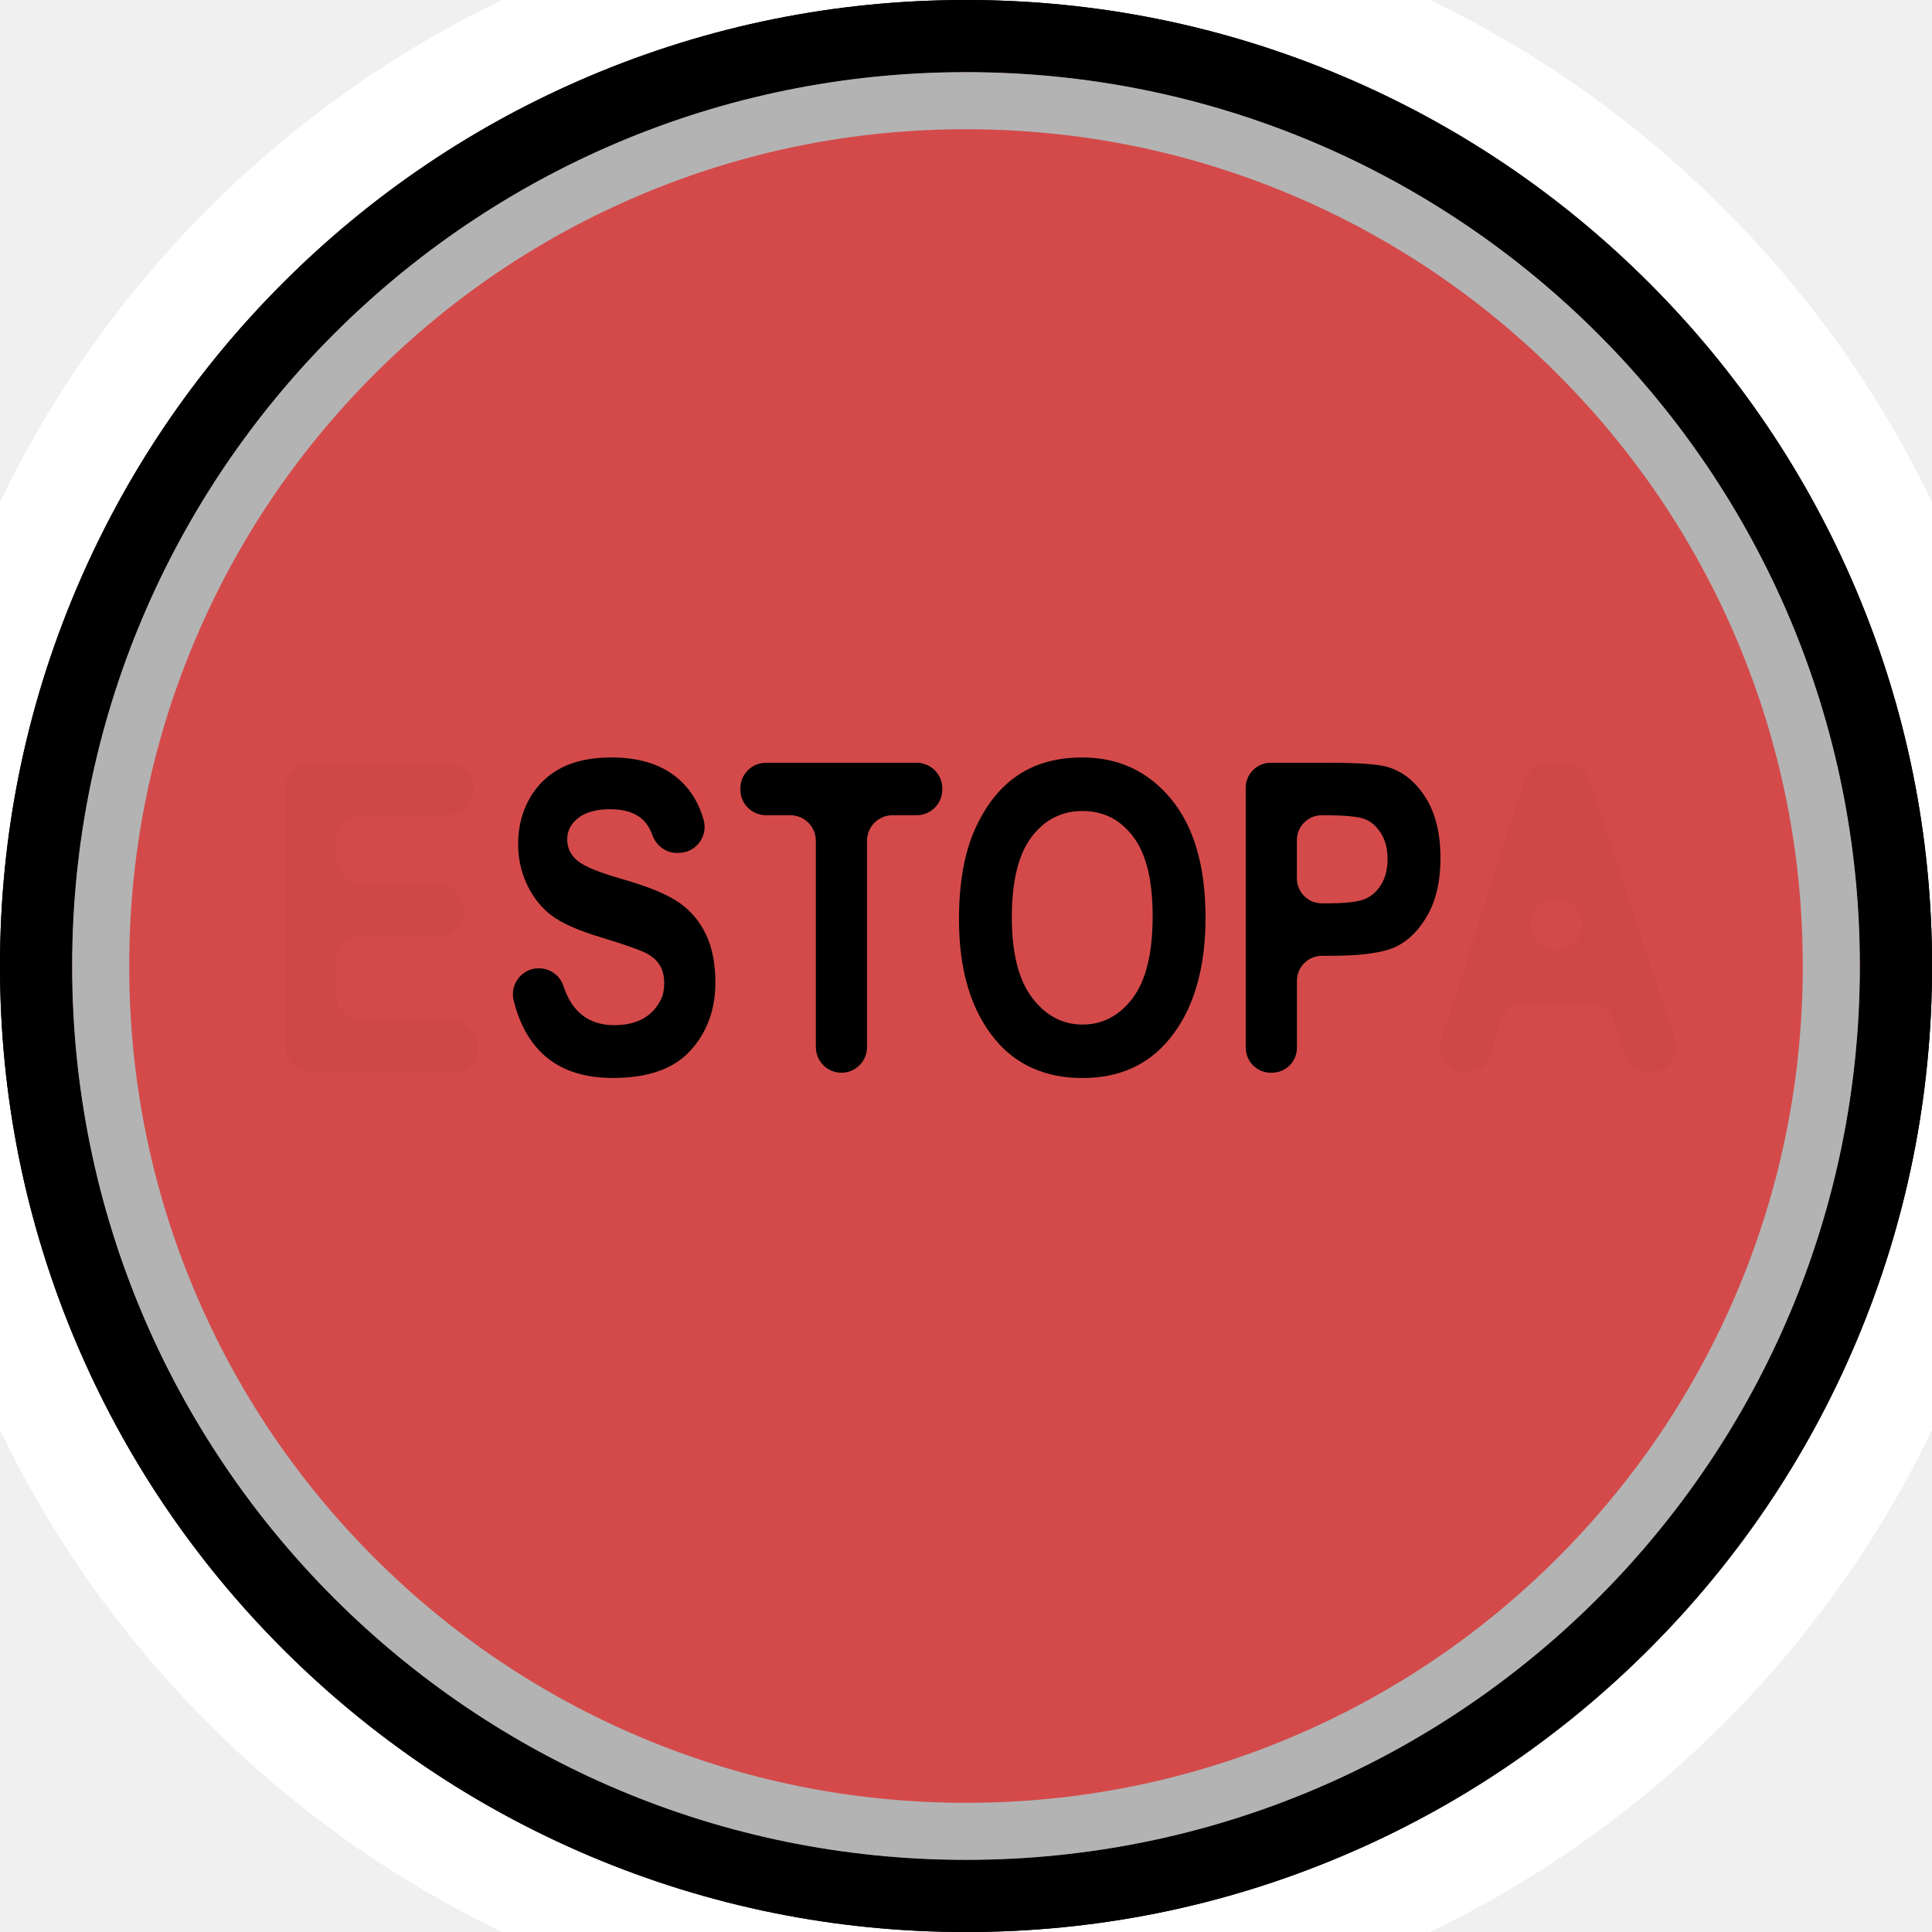
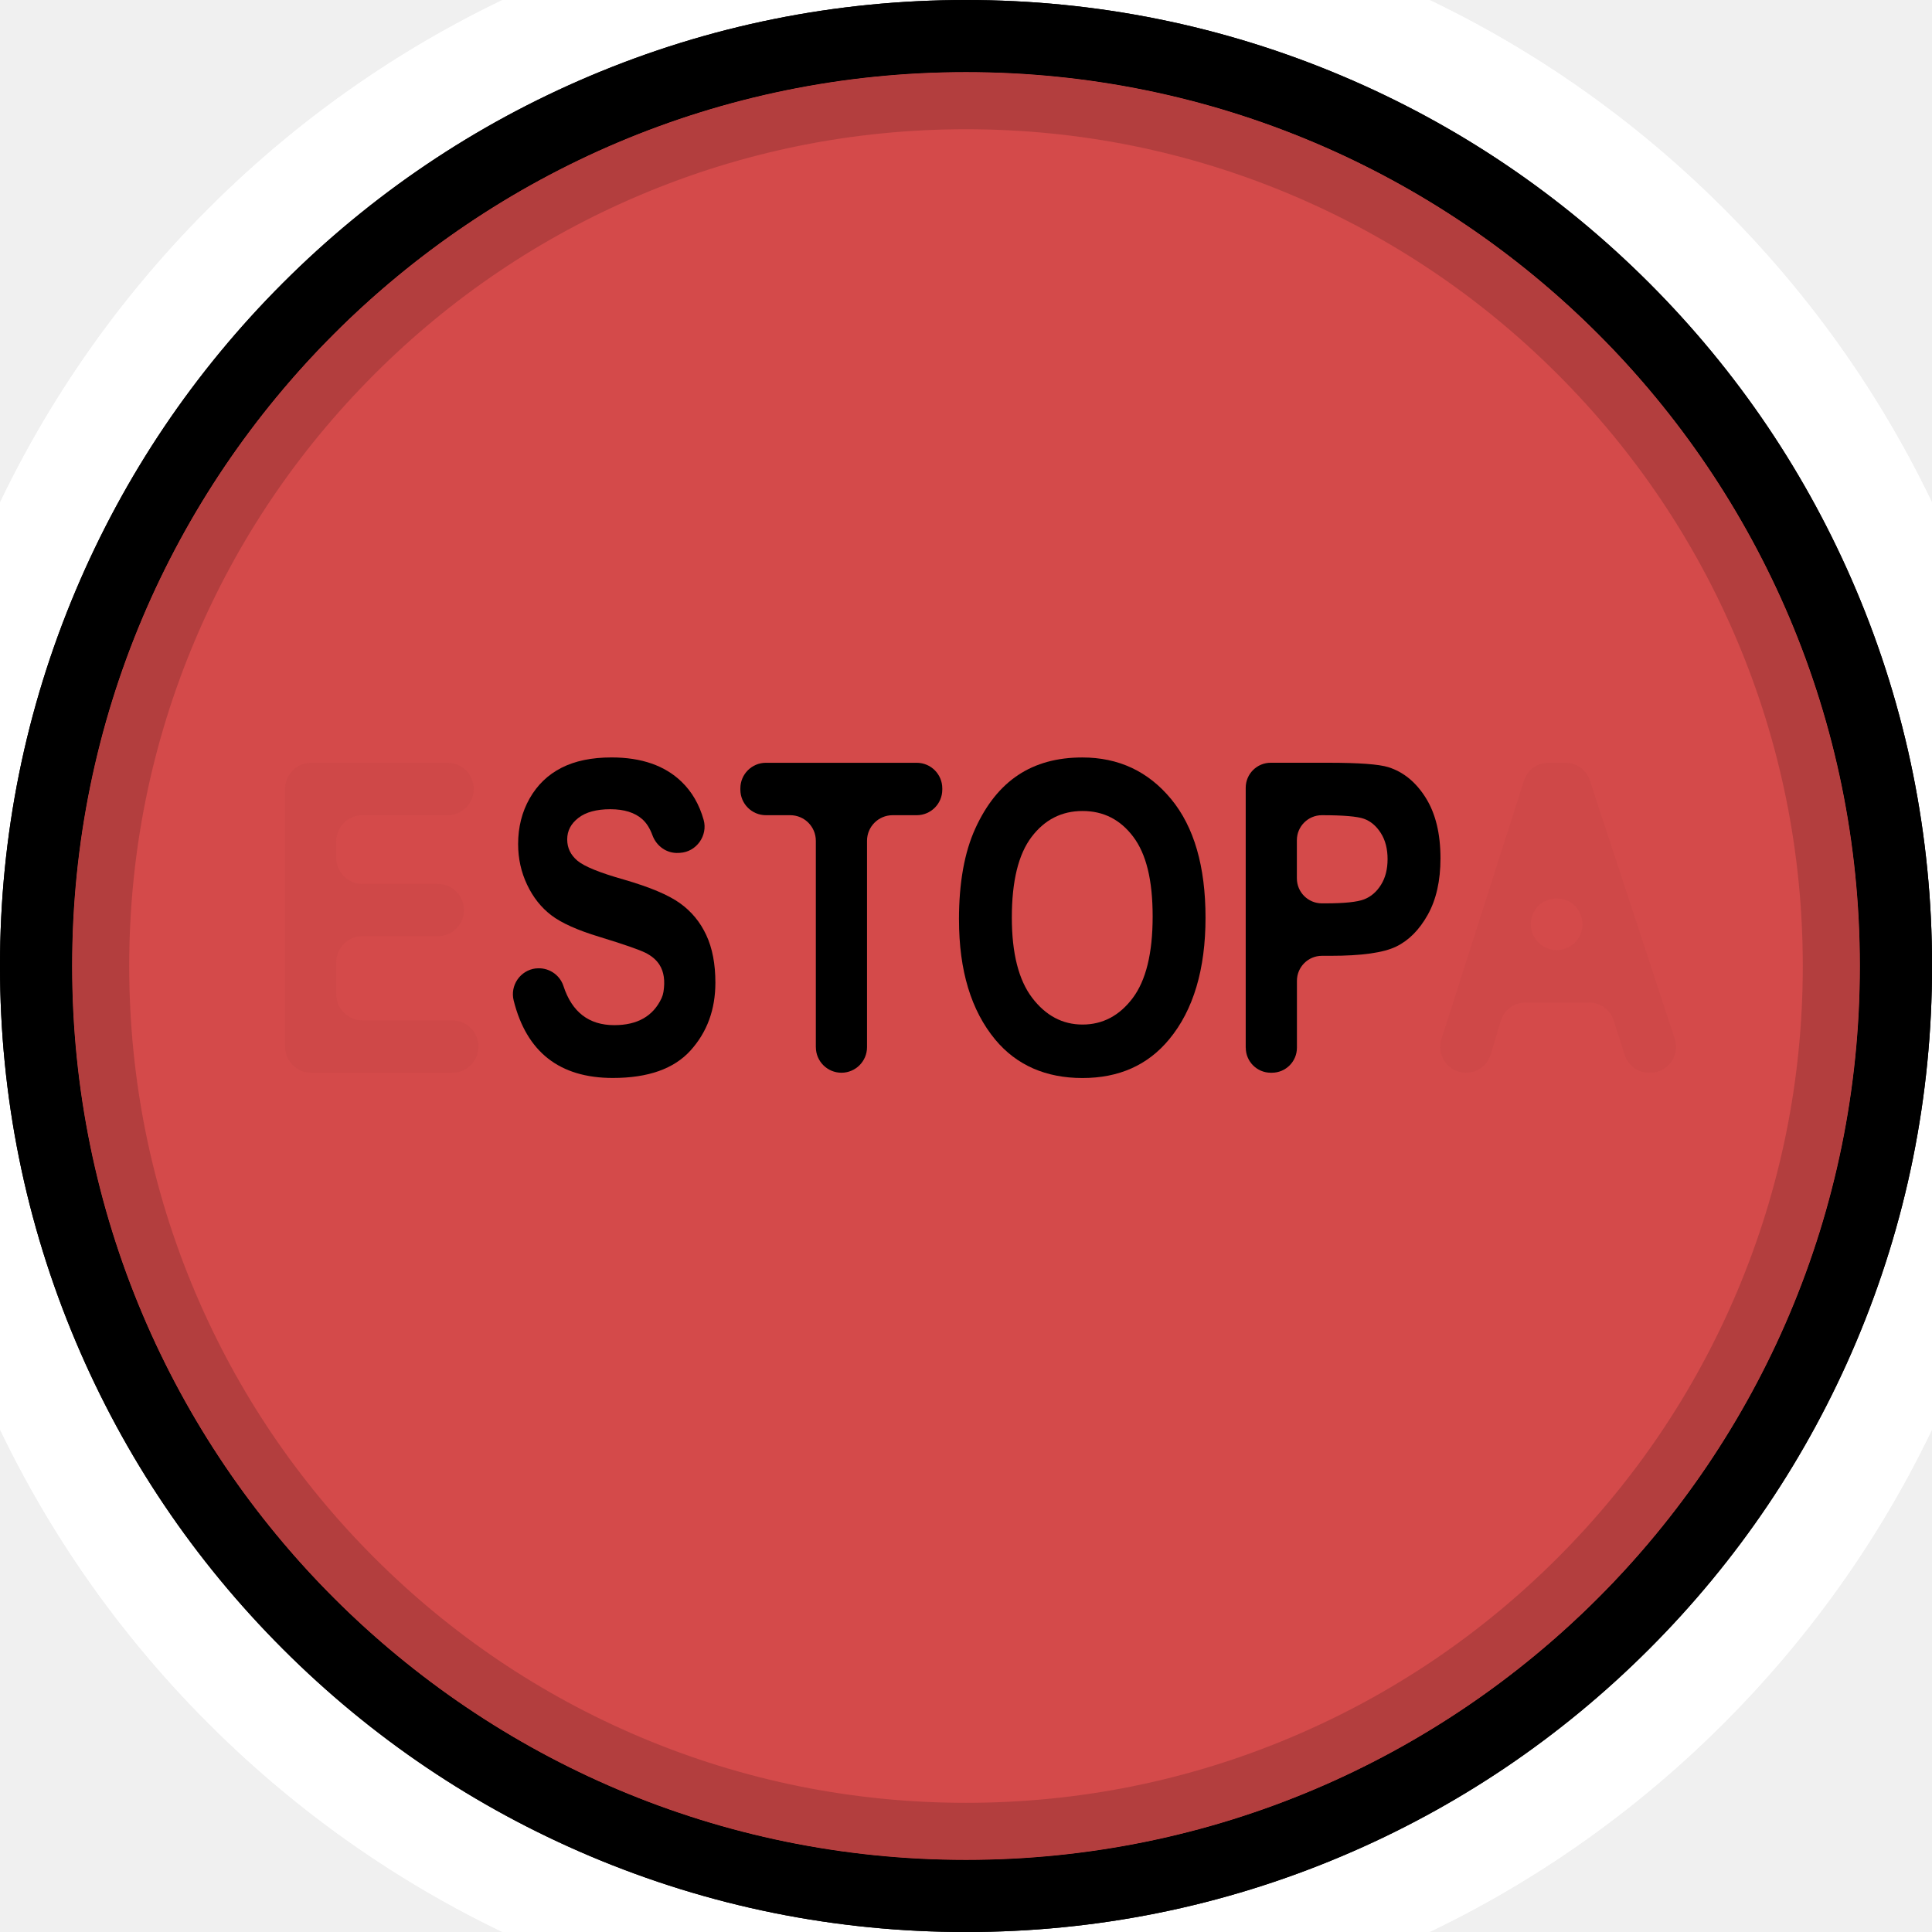
<svg xmlns="http://www.w3.org/2000/svg" id="Layer_2" data-name="Layer 2" viewBox="0 0 642.78 642.78">
  <defs>
    <style>
      .cls-1 {
        fill: none;
        stroke: #fff;
        stroke-width: 70px;
      }

-       .cls-2, .cls-3, .cls-4, .cls-5 {
+       .cls-2, .cls-3, .cls-4, .cls-5, .cls-6 {
        stroke-width: 0px;
      }

      .cls-3 {
        fill: #b3b3b3;
      }

      .cls-4 {
        fill: #cf4848;
      }

      .cls-5 {
+         fill: #b33e3e;
+       }
+ 
+       .cls-6 {
        fill: #d44a4a;
      }
    </style>
  </defs>
  <g id="Clock">
    <g id="clock_button_idle">
      <g>
        <g>
          <g>
-             <path class="cls-5" d="m321.39,630.78c-82.64,0-160.34-32.18-218.77-90.62C44.18,481.73,12,404.03,12,321.39S44.18,161.05,102.62,102.62C161.05,44.18,238.75,12,321.39,12s160.34,32.18,218.77,90.62c58.44,58.44,90.62,136.13,90.62,218.77s-32.18,160.34-90.62,218.77c-58.44,58.44-136.13,90.62-218.77,90.62Z" />
-             <path class="cls-2" d="m321.39,24c164.24,0,297.39,133.15,297.39,297.39s-133.15,297.39-297.39,297.39S24,485.64,24,321.39,157.15,24,321.39,24m0-24c-43.38,0-85.47,8.5-125.11,25.27-38.27,16.19-72.64,39.36-102.15,68.87-29.51,29.51-52.68,63.88-68.87,102.15C8.5,235.92,0,278.01,0,321.39s8.5,85.47,25.27,125.11c16.19,38.27,39.36,72.64,68.87,102.15,29.51,29.51,63.88,52.68,102.15,68.87,39.64,16.77,81.73,25.27,125.11,25.27s85.47-8.5,125.11-25.27c38.27-16.19,72.64-39.36,102.15-68.87,29.51-29.51,52.68-63.88,68.87-102.15,16.77-39.64,25.27-81.73,25.27-125.11s-8.5-85.47-25.27-125.11c-16.19-38.27-39.36-72.64-68.87-102.15-29.51-29.51-63.88-52.68-102.15-68.87C406.86,8.5,364.77,0,321.39,0h0Z" />
+             <g>
+               <path class="cls-6" d="m321.39,630.78c-82.64,0-160.34-32.18-218.77-90.62C44.18,481.73,12,404.03,12,321.39S44.18,161.05,102.62,102.62C161.05,44.18,238.75,12,321.39,12s160.34,32.18,218.77,90.62c58.44,58.44,90.62,136.13,90.62,218.77s-32.18,160.34-90.62,218.77c-58.44,58.44-136.13,90.62-218.77,90.62Z" />
+               <path class="cls-2" d="m321.39,24c164.24,0,297.39,133.15,297.39,297.39s-133.15,297.39-297.39,297.39S24,485.64,24,321.39,157.15,24,321.39,24m0-24c-43.38,0-85.47,8.5-125.11,25.27-38.27,16.19-72.64,39.36-102.15,68.87-29.51,29.51-52.68,63.88-68.87,102.15C8.5,235.92,0,278.01,0,321.39s8.5,85.47,25.27,125.11c16.19,38.27,39.36,72.64,68.87,102.15,29.51,29.51,63.88,52.68,102.15,68.87,39.64,16.77,81.73,25.27,125.11,25.27s85.47-8.5,125.11-25.27c38.27-16.19,72.64-39.36,102.15-68.87,29.51-29.51,52.68-63.88,68.87-102.15,16.77-39.64,25.27-81.73,25.27-125.11s-8.5-85.47-25.27-125.11c-16.19-38.27-39.36-72.64-68.87-102.15-29.51-29.51-63.88-52.68-102.15-68.87C406.86,8.5,364.77,0,321.39,0h0Z" />
+             </g>
            <path class="cls-2" d="m321.39,24c164.24,0,297.39,133.15,297.39,297.39s-133.15,297.39-297.39,297.39S24,485.64,24,321.39,157.15,24,321.39,24m0-24c-43.38,0-85.47,8.5-125.11,25.27-38.27,16.19-72.64,39.36-102.15,68.87-29.51,29.51-52.68,63.88-68.87,102.15C8.5,235.92,0,278.01,0,321.39s8.5,85.47,25.27,125.11c16.19,38.27,39.36,72.64,68.87,102.15,29.51,29.51,63.88,52.68,102.15,68.87,39.64,16.77,81.73,25.27,125.11,25.27s85.47-8.5,125.11-25.27c38.27-16.19,72.64-39.36,102.15-68.87,29.51-29.51,52.68-63.88,68.87-102.15,16.77-39.64,25.27-81.73,25.27-125.11s-8.5-85.47-25.27-125.11c-16.19-38.27-39.36-72.64-68.87-102.15-29.51-29.51-63.88-52.68-102.15-68.87C406.86,8.5,364.77,0,321.39,0h0Z" />
          </g>
          <path class="cls-3" d="m321.39,43c37.59,0,74.05,7.36,108.36,21.87,33.15,14.02,62.92,34.1,88.5,59.67,25.57,25.57,45.65,55.35,59.67,88.5,14.51,34.31,21.87,70.77,21.87,108.36s-7.36,74.05-21.87,108.36c-14.02,33.15-34.1,62.92-59.67,88.5-25.57,25.57-55.35,45.65-88.5,59.67-34.31,14.51-70.77,21.87-108.36,21.87s-74.05-7.36-108.36-21.87c-33.15-14.02-62.92-34.1-88.5-59.67-25.57-25.57-45.65-55.35-59.67-88.5-14.51-34.31-21.87-70.77-21.87-108.36s7.36-74.05,21.87-108.36c14.02-33.15,34.1-62.92,59.67-88.5,25.57-25.57,55.35-45.65,88.5-59.67,34.31-14.51,70.77-21.87,108.36-21.87m0-19C157.15,24,24,157.15,24,321.39s133.15,297.39,297.39,297.39,297.39-133.15,297.39-297.39S485.64,24,321.39,24h0Z" />
        </g>
        <g>
          <g>
-             <path class="cls-1" d="m321.39,630.78c-82.64,0-160.34-32.18-218.77-90.62C44.18,481.73,12,404.03,12,321.39S44.18,161.05,102.62,102.62C161.05,44.18,238.75,12,321.39,12s160.34,32.18,218.77,90.62c58.44,58.44,90.62,136.13,90.62,218.77s-32.18,160.34-90.62,218.77c-58.44,58.44-136.13,90.62-218.77,90.62Z" />
-             <path class="cls-1" d="m321.39,24c164.24,0,297.39,133.15,297.39,297.39s-133.15,297.39-297.39,297.39S24,485.64,24,321.39,157.15,24,321.39,24m0-24c-43.38,0-85.47,8.5-125.11,25.27-38.27,16.19-72.64,39.36-102.15,68.87-29.51,29.51-52.68,63.88-68.87,102.15C8.5,235.92,0,278.01,0,321.39s8.5,85.47,25.27,125.11c16.19,38.27,39.36,72.64,68.87,102.15,29.51,29.51,63.88,52.68,102.15,68.87,39.64,16.77,81.73,25.27,125.11,25.27s85.47-8.5,125.11-25.27c38.27-16.19,72.64-39.36,102.15-68.87,29.51-29.51,52.68-63.88,68.87-102.15,16.77-39.64,25.27-81.73,25.27-125.11s-8.5-85.47-25.27-125.11c-16.19-38.27-39.36-72.64-68.87-102.15-29.51-29.51-63.88-52.68-102.15-68.87C406.86,8.5,364.77,0,321.39,0h0Z" />
+             <g>
+               <path class="cls-1" d="m321.39,630.78c-82.64,0-160.34-32.18-218.77-90.62C44.18,481.73,12,404.03,12,321.39S44.18,161.05,102.62,102.62C161.05,44.18,238.75,12,321.39,12s160.34,32.18,218.77,90.62c58.44,58.44,90.62,136.13,90.62,218.77s-32.18,160.34-90.62,218.77c-58.44,58.44-136.13,90.62-218.77,90.62Z" />
+               <path class="cls-1" d="m321.39,24c164.24,0,297.39,133.15,297.39,297.39s-133.15,297.39-297.39,297.39S24,485.64,24,321.39,157.15,24,321.39,24m0-24c-43.38,0-85.47,8.5-125.11,25.27-38.27,16.19-72.64,39.36-102.15,68.87-29.51,29.51-52.68,63.88-68.87,102.15C8.5,235.92,0,278.01,0,321.39s8.5,85.47,25.27,125.11c16.19,38.27,39.36,72.64,68.87,102.15,29.51,29.51,63.88,52.68,102.15,68.87,39.64,16.77,81.73,25.27,125.11,25.27s85.47-8.5,125.11-25.27c38.27-16.19,72.64-39.36,102.15-68.87,29.51-29.51,52.68-63.88,68.87-102.15,16.77-39.64,25.27-81.73,25.27-125.11s-8.5-85.47-25.27-125.11c-16.19-38.27-39.36-72.64-68.87-102.15-29.51-29.51-63.88-52.68-102.15-68.87C406.86,8.5,364.77,0,321.39,0h0Z" />
+             </g>
            <path class="cls-1" d="m321.39,24c164.24,0,297.39,133.15,297.39,297.39s-133.15,297.39-297.39,297.39S24,485.64,24,321.39,157.15,24,321.39,24m0-24c-43.38,0-85.47,8.5-125.11,25.27-38.27,16.19-72.64,39.36-102.15,68.87-29.51,29.51-52.68,63.88-68.87,102.15C8.5,235.92,0,278.01,0,321.39s8.5,85.47,25.27,125.11c16.19,38.27,39.36,72.64,68.87,102.15,29.51,29.51,63.88,52.68,102.15,68.87,39.64,16.77,81.73,25.27,125.11,25.27s85.47-8.5,125.11-25.27c38.27-16.19,72.64-39.36,102.15-68.87,29.51-29.51,52.68-63.88,68.87-102.15,16.77-39.64,25.27-81.73,25.27-125.11s-8.5-85.47-25.27-125.11c-16.19-38.27-39.36-72.64-68.87-102.15-29.51-29.51-63.88-52.68-102.15-68.87C406.86,8.5,364.77,0,321.39,0h0Z" />
          </g>
          <path class="cls-1" d="m321.39,43c37.59,0,74.05,7.36,108.36,21.87,33.15,14.02,62.92,34.1,88.5,59.67,25.57,25.57,45.65,55.35,59.67,88.5,14.51,34.31,21.87,70.77,21.87,108.36s-7.36,74.05-21.87,108.36c-14.02,33.15-34.1,62.92-59.67,88.5-25.57,25.57-55.35,45.65-88.5,59.67-34.31,14.51-70.77,21.87-108.36,21.87s-74.05-7.36-108.36-21.87c-33.15-14.02-62.92-34.1-88.5-59.67-25.57-25.57-45.65-55.35-59.67-88.5-14.51-34.31-21.87-70.77-21.87-108.36s7.36-74.05,21.87-108.36c14.02-33.15,34.1-62.92,59.67-88.5,25.57-25.57,55.35-45.65,88.5-59.67,34.31-14.51,70.77-21.87,108.36-21.87m0-19C157.15,24,24,157.15,24,321.39s133.15,297.39,297.39,297.39,297.39-133.15,297.39-297.39S485.64,24,321.39,24h0Z" />
        </g>
      </g>
      <g>
        <g>
-           <path class="cls-5" d="m321.39,630.78c-82.64,0-160.34-32.18-218.77-90.62C44.18,481.73,12,404.03,12,321.39S44.18,161.05,102.62,102.62C161.05,44.18,238.75,12,321.39,12s160.34,32.18,218.77,90.62c58.44,58.44,90.62,136.13,90.62,218.77s-32.18,160.34-90.62,218.77c-58.44,58.44-136.13,90.62-218.77,90.62Z" />
-           <path class="cls-2" d="m321.39,24c164.24,0,297.39,133.15,297.39,297.39s-133.15,297.39-297.39,297.39S24,485.64,24,321.39,157.15,24,321.39,24m0-24c-43.38,0-85.47,8.5-125.11,25.27-38.27,16.19-72.64,39.36-102.15,68.87-29.51,29.51-52.68,63.88-68.87,102.15C8.5,235.92,0,278.01,0,321.39s8.5,85.47,25.27,125.11c16.19,38.27,39.36,72.64,68.87,102.15,29.51,29.51,63.88,52.68,102.15,68.87,39.64,16.77,81.73,25.27,125.11,25.27s85.47-8.5,125.11-25.27c38.27-16.19,72.64-39.36,102.15-68.87,29.51-29.51,52.68-63.88,68.87-102.15,16.77-39.64,25.27-81.73,25.27-125.11s-8.5-85.47-25.27-125.11c-16.19-38.27-39.36-72.64-68.87-102.15-29.51-29.51-63.88-52.68-102.15-68.87C406.86,8.5,364.77,0,321.39,0h0Z" />
+           <g>
+             <path class="cls-6" d="m321.39,630.78c-82.64,0-160.34-32.18-218.77-90.62C44.18,481.73,12,404.03,12,321.39S44.18,161.05,102.62,102.62C161.05,44.18,238.75,12,321.39,12s160.34,32.18,218.77,90.62c58.44,58.44,90.62,136.13,90.62,218.77s-32.18,160.34-90.62,218.77c-58.44,58.44-136.13,90.62-218.77,90.62Z" />
+             <path class="cls-2" d="m321.39,24c164.24,0,297.39,133.15,297.39,297.39s-133.15,297.39-297.39,297.39S24,485.64,24,321.39,157.15,24,321.39,24m0-24c-43.38,0-85.47,8.5-125.11,25.27-38.27,16.19-72.64,39.36-102.15,68.87-29.51,29.51-52.68,63.88-68.87,102.15C8.5,235.92,0,278.01,0,321.39s8.5,85.47,25.27,125.11c16.19,38.27,39.36,72.64,68.87,102.15,29.51,29.51,63.88,52.68,102.15,68.87,39.64,16.77,81.73,25.27,125.11,25.27s85.47-8.5,125.11-25.27c38.27-16.19,72.64-39.36,102.15-68.87,29.51-29.51,52.68-63.88,68.87-102.15,16.77-39.64,25.27-81.73,25.27-125.11s-8.5-85.47-25.27-125.11c-16.19-38.27-39.36-72.64-68.87-102.15-29.51-29.51-63.88-52.68-102.15-68.87C406.86,8.5,364.77,0,321.39,0h0Z" />
+           </g>
          <path class="cls-2" d="m321.39,24c164.24,0,297.39,133.15,297.39,297.39s-133.15,297.39-297.39,297.39S24,485.64,24,321.39,157.15,24,321.39,24m0-24c-43.38,0-85.47,8.5-125.11,25.27-38.27,16.19-72.64,39.36-102.15,68.87-29.51,29.51-52.68,63.88-68.87,102.15C8.5,235.92,0,278.01,0,321.39s8.5,85.47,25.27,125.11c16.19,38.27,39.36,72.64,68.87,102.15,29.51,29.51,63.88,52.68,102.15,68.87,39.64,16.77,81.73,25.27,125.11,25.27s85.47-8.5,125.11-25.27c38.27-16.19,72.64-39.36,102.15-68.87,29.51-29.51,52.68-63.88,68.87-102.15,16.77-39.64,25.27-81.73,25.27-125.11s-8.5-85.47-25.27-125.11c-16.19-38.27-39.36-72.64-68.87-102.15-29.51-29.51-63.88-52.68-102.15-68.87C406.86,8.5,364.77,0,321.39,0h0Z" />
        </g>
-         <path class="cls-3" d="m321.39,43c37.59,0,74.05,7.36,108.36,21.87,33.15,14.02,62.92,34.1,88.5,59.67,25.57,25.57,45.65,55.35,59.67,88.5,14.51,34.31,21.87,70.77,21.87,108.36s-7.36,74.05-21.87,108.36c-14.02,33.15-34.1,62.92-59.67,88.5-25.57,25.57-55.35,45.65-88.5,59.67-34.31,14.51-70.77,21.87-108.36,21.87s-74.05-7.36-108.36-21.87c-33.15-14.02-62.92-34.1-88.5-59.67-25.57-25.57-45.65-55.35-59.67-88.5-14.51-34.31-21.87-70.77-21.87-108.36s7.36-74.05,21.87-108.36c14.02-33.15,34.1-62.92,59.67-88.5,25.57-25.57,55.35-45.65,88.5-59.67,34.31-14.51,70.77-21.87,108.36-21.87m0-19C157.15,24,24,157.15,24,321.39s133.15,297.39,297.39,297.39,297.39-133.15,297.39-297.39S485.64,24,321.39,24h0Z" />
+         <path class="cls-5" d="m321.39,43c37.59,0,74.05,7.36,108.36,21.87,33.15,14.02,62.92,34.1,88.5,59.67,25.57,25.57,45.65,55.35,59.67,88.5,14.51,34.31,21.87,70.77,21.87,108.36s-7.36,74.05-21.87,108.36c-14.02,33.15-34.1,62.92-59.67,88.5-25.57,25.57-55.35,45.65-88.5,59.67-34.31,14.51-70.77,21.87-108.36,21.87s-74.05-7.36-108.36-21.87c-33.15-14.02-62.92-34.1-88.5-59.67-25.57-25.57-45.65-55.35-59.67-88.5-14.51-34.31-21.87-70.77-21.87-108.36s7.36-74.05,21.87-108.36c14.02-33.15,34.1-62.92,59.67-88.5,25.57-25.57,55.35-45.65,88.5-59.67,34.31-14.51,70.77-21.87,108.36-21.87m0-19C157.15,24,24,157.15,24,321.39s133.15,297.39,297.39,297.39,297.39-133.15,297.39-297.39S485.64,24,321.39,24h0Z" />
      </g>
      <g id="Layer_34" data-name="Layer 34">
        <g>
          <path class="cls-4" d="m94.85,348.22v-85.76c0-4.8,3.89-8.69,8.69-8.69h45.38c4.8,0,8.69,3.89,8.69,8.69v.07c0,4.8-3.89,8.69-8.69,8.69h-28.35c-4.8,0-8.69,3.89-8.69,8.69v5.49c0,4.8,3.89,8.69,8.69,8.69h25.11c4.8,0,8.69,3.89,8.69,8.69h0c0,4.8-3.89,8.69-8.69,8.69h-25.11c-4.8,0-8.69,3.89-8.69,8.69v10.62c0,4.8,3.89,8.69,8.69,8.69h29.9c4.8,0,8.69,3.89,8.69,8.69v.07c0,4.8-3.89,8.69-8.69,8.69h-46.92c-4.8,0-8.69-3.89-8.69-8.69Z" />
-           <path class="cls-2" d="m178.28,322.21h0c4.07-.48,7.92,1.97,9.19,5.86,2.83,8.67,8.47,13,16.91,13,7.69,0,12.93-2.99,15.72-8.97.3-.65.51-1.36.63-2.07.59-3.69.16-6.69-1.29-9-1.03-1.64-2.6-2.99-4.71-4.04s-7.22-2.82-15.34-5.31c-7.27-2.2-12.59-4.59-15.97-7.17-3.38-2.58-6.06-5.96-8.05-10.16-1.99-4.2-2.99-8.71-2.99-13.53,0-5.62,1.28-10.68,3.83-15.18,2.56-4.5,6.09-7.89,10.59-10.19s10.06-3.45,16.67-3.45c9.94,0,17.7,2.7,23.29,8.09,3.46,3.34,5.91,7.58,7.35,12.71,1.49,5.31-2.36,10.64-7.87,10.94l-.53.03c-3.87.21-7.3-2.23-8.64-5.88-.85-2.32-1.98-4.1-3.39-5.35-2.49-2.2-6.03-3.31-10.62-3.31s-8.14.96-10.62,2.88c-2.49,1.92-3.73,4.3-3.73,7.15s1.13,5.17,3.38,7.08c2.26,1.92,7.44,4.03,15.55,6.32,8.58,2.49,14.78,5.1,18.6,7.85,3.82,2.74,6.74,6.28,8.75,10.62s3.02,9.6,3.02,15.79c0,8.96-2.76,16.48-8.27,22.58-5.51,6.1-14.13,9.14-25.85,9.14-17.69,0-28.69-8.59-32.99-25.77-1.26-5.05,2.21-10.07,7.38-10.68Z" />
+           <path class="cls-2" d="m178.28,322.21h0c4.07-.48,7.92,1.97,9.19,5.86,2.83,8.67,8.47,13,16.91,13,7.69,0,12.93-2.99,15.72-8.97.3-.65.51-1.36.63-2.07.59-3.69.16-6.69-1.29-9-1.03-1.64-2.6-2.99-4.71-4.04s-7.22-2.82-15.34-5.31c-7.27-2.2-12.59-4.59-15.97-7.17-3.38-2.58-6.06-5.96-8.05-10.16-1.99-4.2-2.99-8.71-2.99-13.53,0-5.62,1.28-10.68,3.83-15.18,2.56-4.5,6.09-7.89,10.59-10.19,4.5-2.3,10.06-3.45,16.67-3.45,9.94,0,17.7,2.7,23.29,8.09,3.46,3.34,5.91,7.58,7.35,12.71s-2.36,10.64-7.87,10.94l-.53.03c-3.87.21-7.3-2.23-8.64-5.88-.85-2.32-1.98-4.1-3.39-5.35-2.49-2.2-6.03-3.31-10.62-3.31s-8.14.96-10.62,2.88c-2.49,1.92-3.73,4.3-3.73,7.15s1.13,5.17,3.38,7.08c2.26,1.92,7.44,4.03,15.55,6.32,8.58,2.49,14.78,5.1,18.6,7.85,3.82,2.74,6.74,6.28,8.75,10.62,2.02,4.34,3.02,9.6,3.02,15.79,0,8.96-2.76,16.48-8.27,22.58-5.51,6.1-14.13,9.14-25.85,9.14-17.69,0-28.69-8.59-32.99-25.77-1.26-5.05,2.21-10.07,7.38-10.68Z" />
          <path class="cls-2" d="m271.43,348.39v-68.66c0-4.7-3.81-8.51-8.51-8.51h-8.09c-4.7,0-8.51-3.81-8.51-8.51v-.42c0-4.7,3.81-8.51,8.51-8.51h50.16c4.7,0,8.51,3.81,8.51,8.51v.42c0,4.7-3.81,8.51-8.51,8.51h-8.02c-4.7,0-8.51,3.81-8.51,8.51v68.66c0,4.7-3.81,8.51-8.51,8.51h0c-4.7,0-8.51-3.81-8.51-8.51Z" />
          <path class="cls-2" d="m319.05,305.97c0-12.29,1.82-22.41,5.45-30.36,3.63-7.95,8.38-13.87,14.25-17.76,5.86-3.89,12.97-5.84,21.32-5.84,12.1,0,21.96,4.62,29.58,13.86,7.62,9.24,11.43,22.39,11.43,39.47s-4.03,30.74-12.1,40.45c-7.08,8.58-16.7,12.87-28.84,12.87s-21.9-4.24-28.98-12.73c-8.07-9.71-12.1-23.03-12.1-39.96Zm17.59-.7c0,11.87,2.25,20.76,6.76,26.7,4.51,5.93,10.1,8.9,16.77,8.9s12.28-2.94,16.7-8.83c4.41-5.89,6.62-14.93,6.62-27.12s-2.15-20.8-6.45-26.52c-4.3-5.72-9.92-8.58-16.87-8.58s-12.61,2.88-16.98,8.65c-4.37,5.77-6.55,14.7-6.55,26.8Z" />
-           <path class="cls-2" d="m414.45,348.58v-86.49c0-4.6,3.73-8.32,8.32-8.32h19.12c10.22,0,16.91.49,20.05,1.48,5.02,1.59,9.16,4.99,12.42,10.2,3.26,5.21,4.89,11.91,4.89,20.12,0,7.46-1.41,13.71-4.22,18.75s-6.33,8.58-10.55,10.62c-4.22,2.04-11.49,3.06-21.81,3.06h-2.86c-4.6,0-8.32,3.73-8.32,8.32v22.26c0,4.6-3.73,8.32-8.32,8.32h-.38c-4.6,0-8.32-3.73-8.32-8.32Zm17.02-69.04v12.69c0,4.6,3.73,8.32,8.32,8.32h1.13c6.35,0,10.66-.45,12.94-1.34,2.28-.89,4.15-2.5,5.6-4.83,1.46-2.33,2.19-5.18,2.19-8.57s-.75-6.32-2.26-8.67c-1.5-2.35-3.36-3.92-5.57-4.72-2.21-.8-6.89-1.2-14.03-1.2h0c-4.6,0-8.32,3.73-8.32,8.32Z" />
+           <path class="cls-2" d="m414.45,348.58v-86.49c0-4.6,3.73-8.32,8.32-8.32h19.12c10.22,0,16.91.49,20.05,1.48,5.02,1.59,9.16,4.99,12.42,10.2,3.26,5.21,4.89,11.91,4.89,20.12,0,7.46-1.41,13.71-4.22,18.75-2.81,5.04-6.33,8.58-10.55,10.62s-11.49,3.06-21.81,3.06h-2.86c-4.6,0-8.32,3.73-8.32,8.32v22.26c0,4.6-3.73,8.32-8.32,8.32h-.38c-4.6,0-8.32-3.73-8.32-8.32Zm17.02-69.04v12.69c0,4.6,3.73,8.32,8.32,8.32h1.13c6.35,0,10.66-.45,12.94-1.34,2.28-.89,4.15-2.5,5.6-4.83,1.46-2.33,2.19-5.18,2.19-8.57s-.75-6.32-2.26-8.67c-1.5-2.35-3.36-3.92-5.57-4.72-2.21-.8-6.89-1.2-14.03-1.2h0c-4.6,0-8.32,3.73-8.32,8.32Z" />
          <path class="cls-4" d="m549.05,356.9h-.36c-3.74,0-7.05-2.42-8.19-5.99l-3.61-11.37c-1.13-3.57-4.44-5.99-8.19-5.99h-21.17c-3.79,0-7.14,2.49-8.23,6.12l-3.32,11.11c-1.09,3.63-4.43,6.12-8.23,6.12h0c-5.82,0-9.95-5.66-8.18-11.2l27.45-85.96c1.14-3.56,4.44-5.98,8.18-5.98h5.59c3.71,0,7,2.38,8.16,5.91l28.25,85.96c1.83,5.55-2.31,11.27-8.16,11.27Zm-22.94-51.9h0c-2.48-8.13-14-8.1-16.44.04h0c-1.65,5.51,2.48,11.05,8.23,11.05h0c5.77,0,9.9-5.58,8.21-11.09Z" />
        </g>
      </g>
    </g>
  </g>
</svg>
